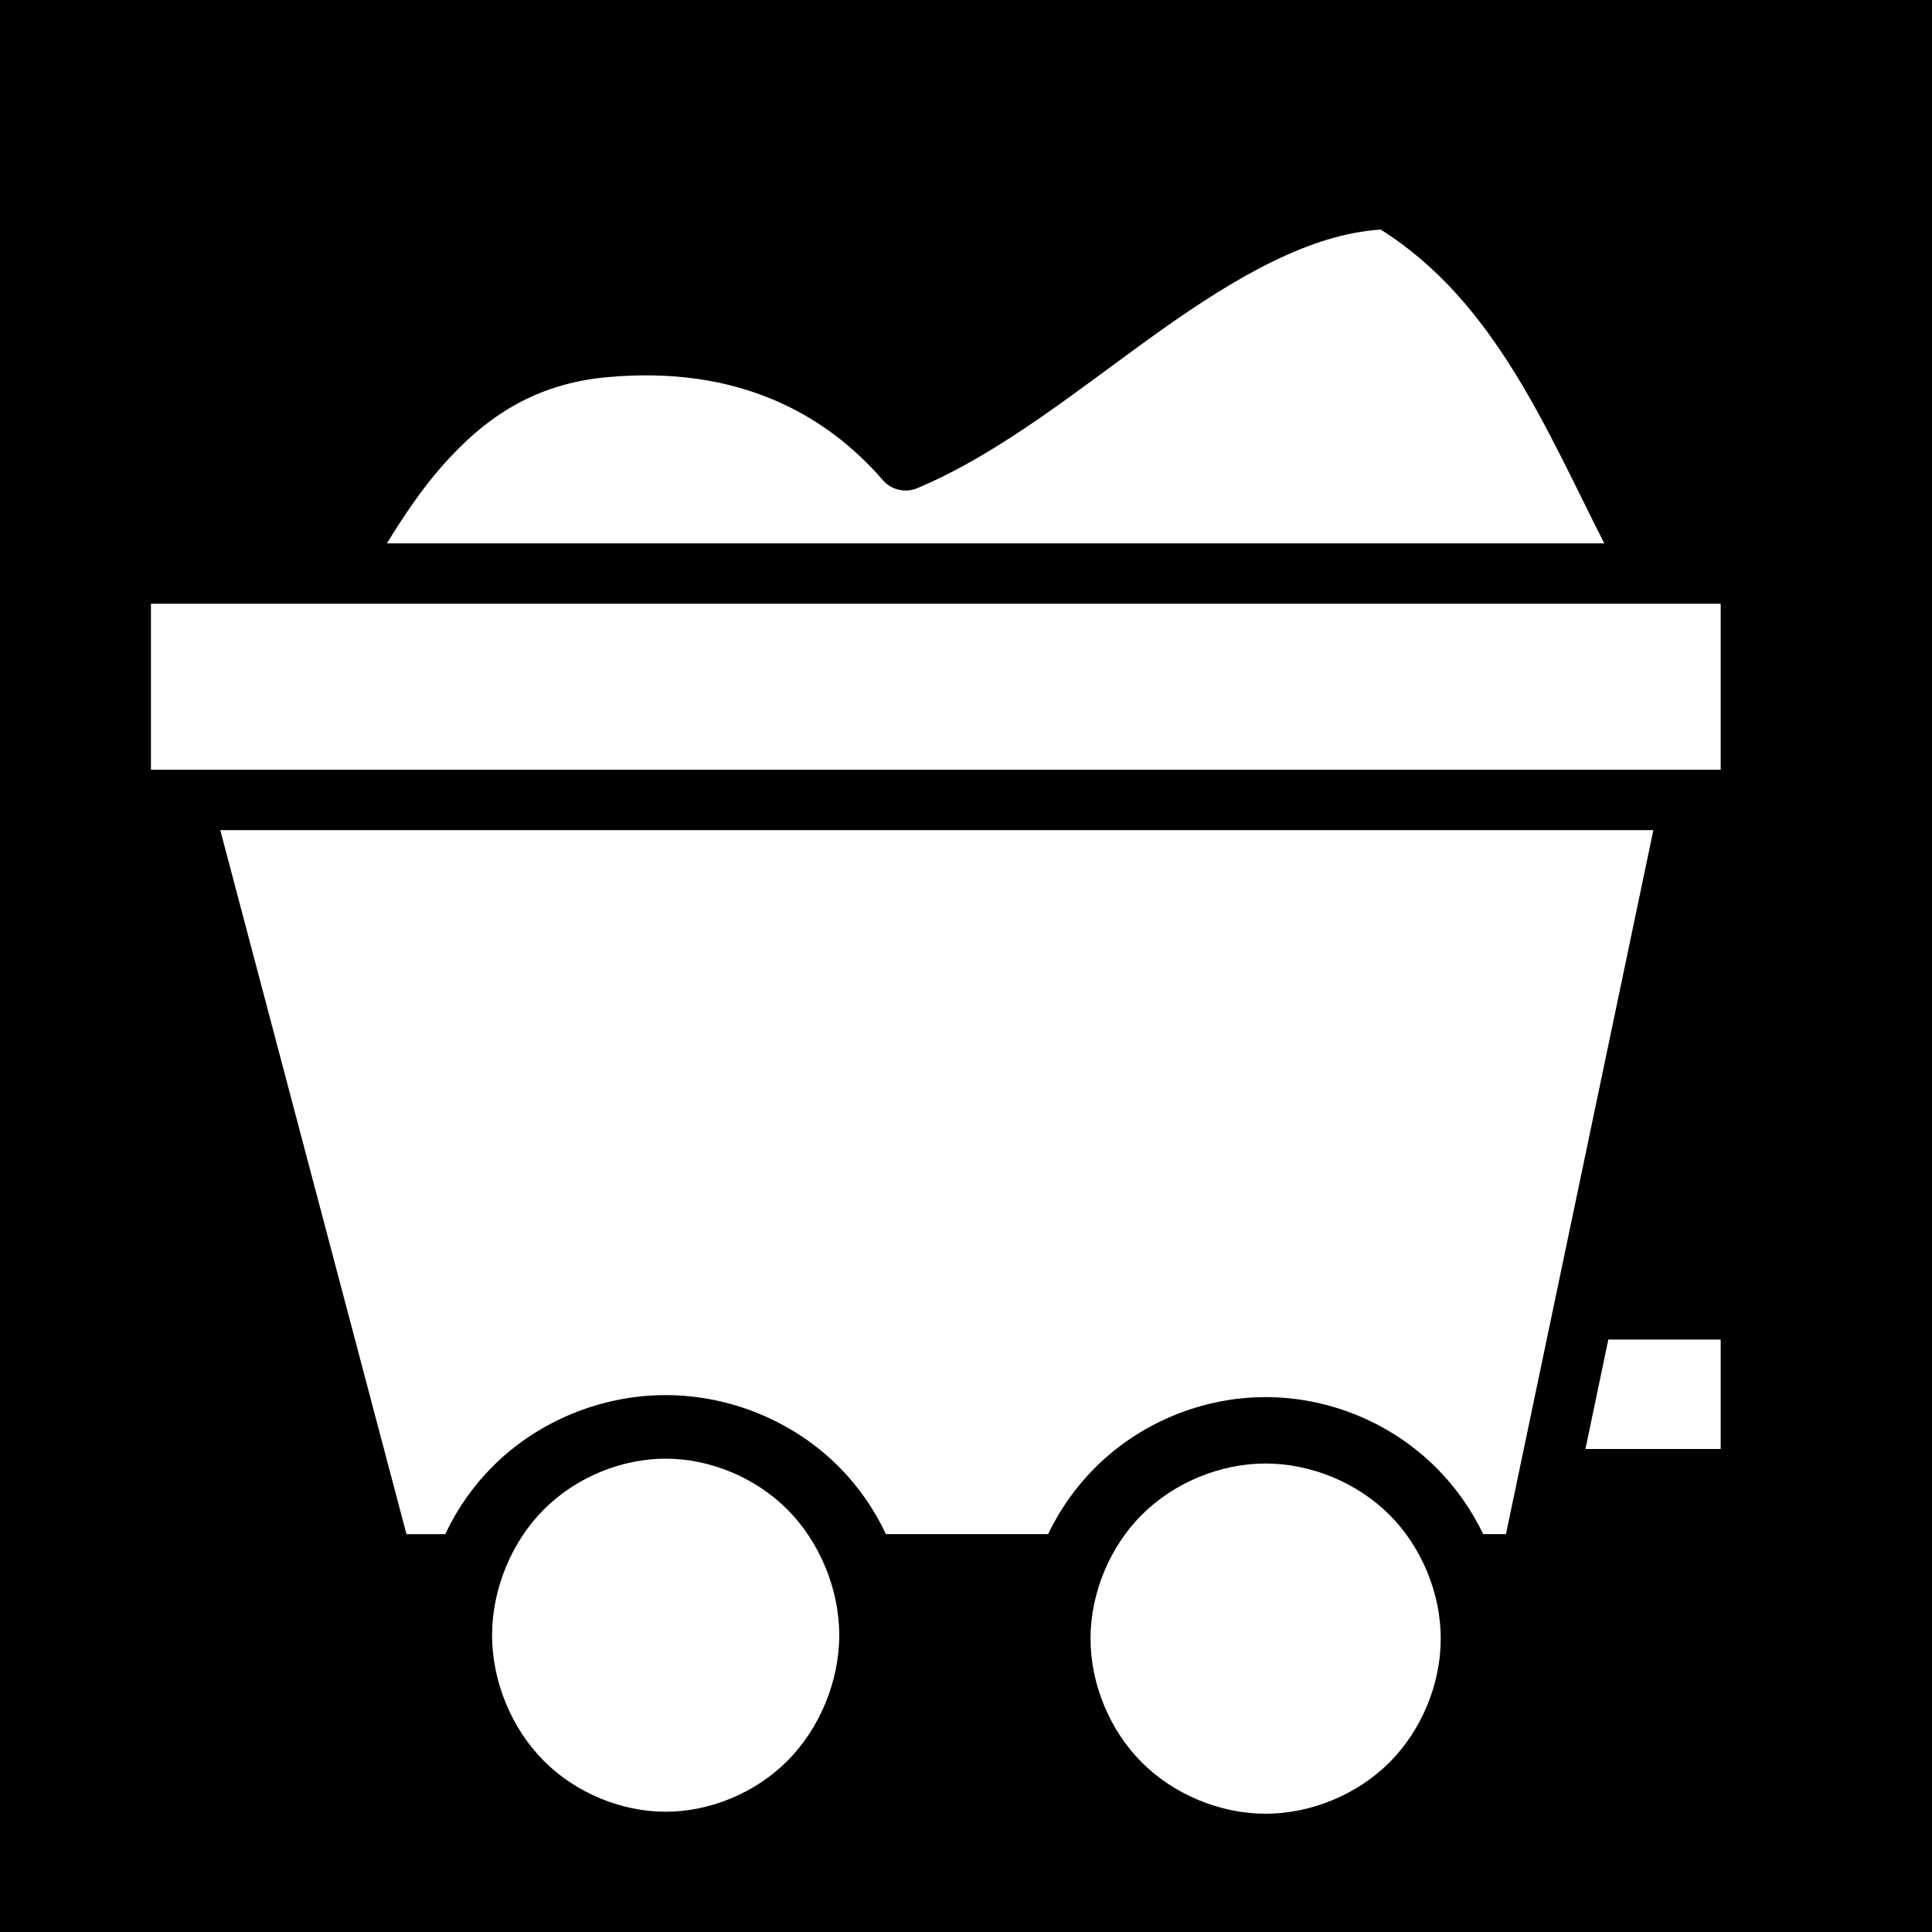
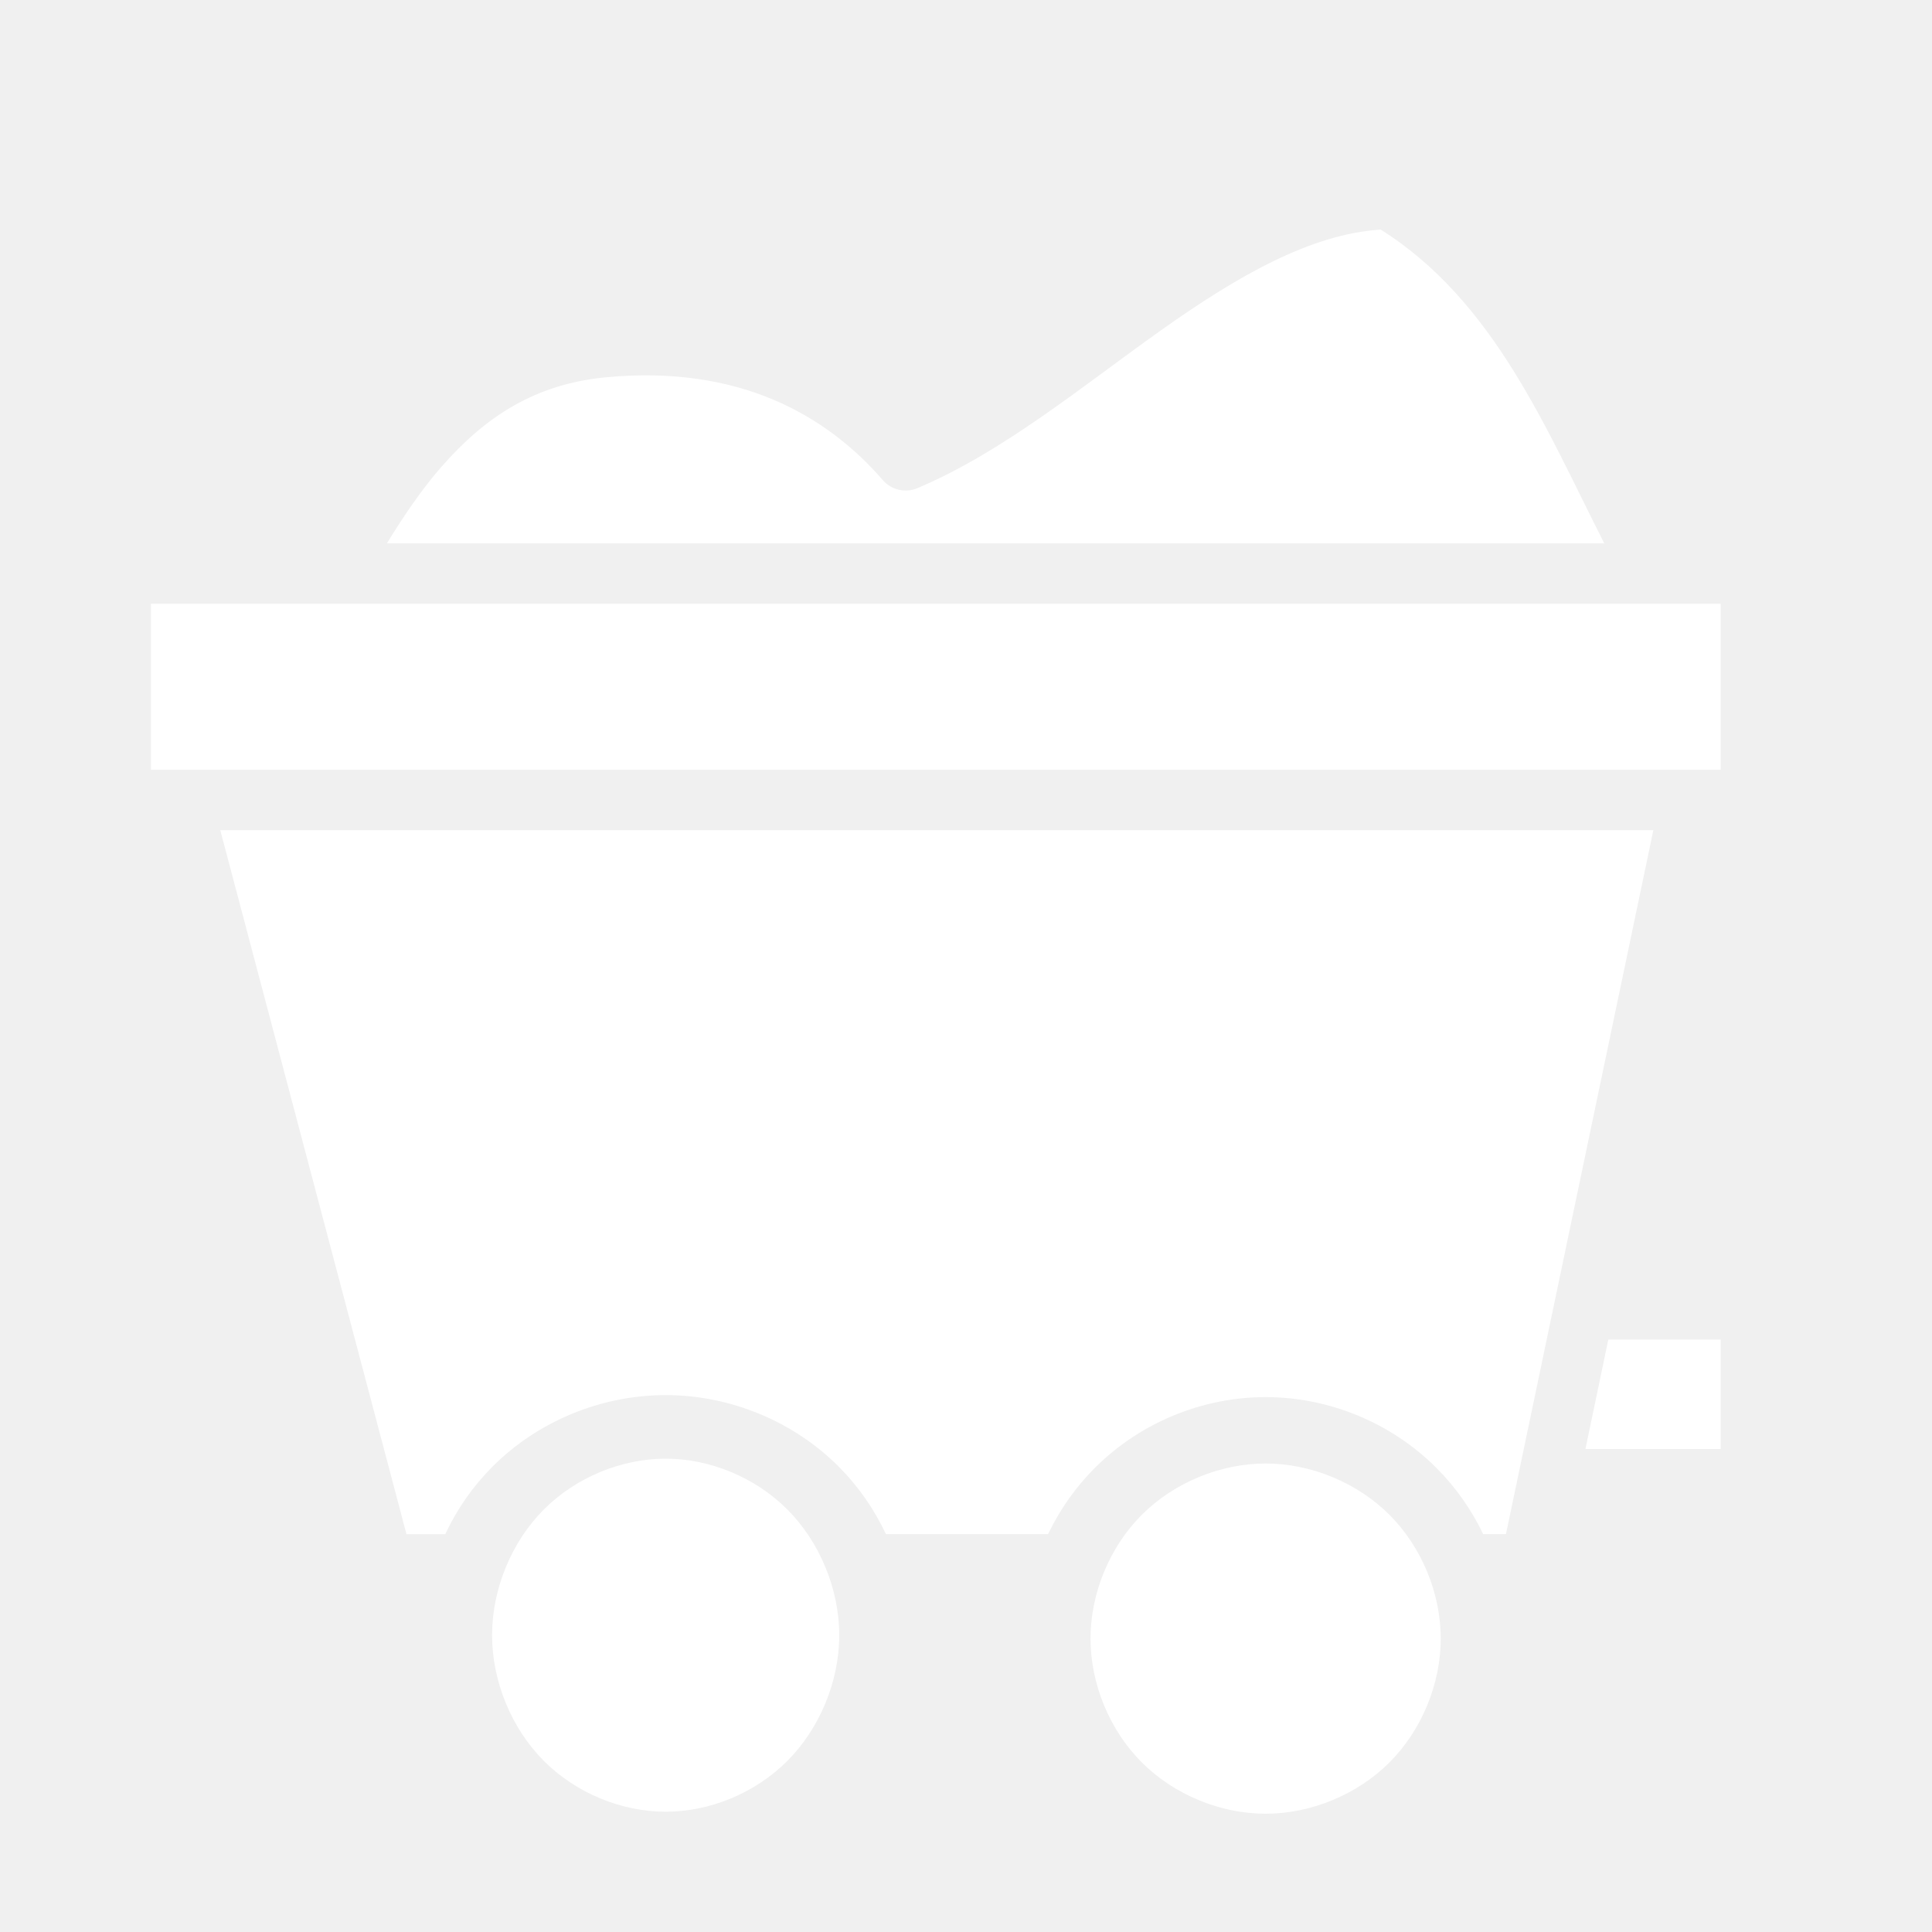
- <svg xmlns="http://www.w3.org/2000/svg" viewBox="0 0 512 512" style="height: 512px; width: 512px;">
-   <path d="M0 0h512v512H0z" fill="#000" fill-opacity="1" />
-   <g class="" transform="translate(0,0)" style="touch-action: none;">
-     <path d="M365.906 60.844C347.218 62.03 327.732 73.3 307.72 87.5c-20.814 14.77-41.852 32.27-64.626 41.875a8 8 0 0 1-9.125-2.125c-15.01-17.31-38.15-30.55-73.22-27.28-19.124 1.78-32.252 10.625-43.688 23.655-5.264 6-9.998 12.975-14.53 20.375h322.624c-15.21-29.846-29.05-64.182-59.25-83.156zM40 160v44h416v-44H40zm18.375 60l49.344 186.563H118c3.087-6.592 7.31-12.684 12.563-17.938 11.916-11.916 28.63-18.906 45.843-18.906 17.214 0 33.897 6.99 45.813 18.905 5.252 5.254 9.467 11.346 12.56 17.938h42.97c3.104-6.47 7.282-12.44 12.406-17.563 11.927-11.926 28.384-18.75 45.25-18.75 16.867 0 33.324 6.824 45.25 18.75 5.124 5.124 9.303 11.092 12.406 17.563h6.032L438.156 220H58.376zM426.22 355l-6.064 29H456v-29h-29.78zm-249.814 31.563c-11.69 0-23.728 4.915-32.25 13.437-8.522 8.522-13.75 21.002-13.75 33.344 0 12.34 5.228 24.82 13.75 33.344 8.522 8.522 20.56 13.437 32.25 13.437 11.69 0 23.697-4.915 32.22-13.438 8.52-8.522 13.78-21.002 13.78-33.343 0-12.342-5.26-24.822-13.78-33.344-8.523-8.522-20.53-13.438-32.22-13.438zm159 1.28c-12.037 0-24.3 5.083-32.812 13.594C294.082 409.95 289 422.212 289 434.25c0 12.038 5.082 24.3 13.594 32.813 8.512 8.51 20.775 13.593 32.812 13.593 12.038 0 24.3-5.082 32.813-13.594 8.51-8.51 13.592-20.774 13.592-32.812 0-12.038-5.08-24.3-13.593-32.813-8.513-8.51-20.776-13.593-32.814-13.593z" fill="#fff" fill-opacity="1" />
+ <svg xmlns="http://www.w3.org/2000/svg" id="svg78" version="1.1" style="height: 512px; width: 512px;" viewBox="0 0 512 512">
+   <defs id="defs82" />
+   <g id="g76" style="touch-action: none;" transform="translate(0,0)" class="">
+     <path id="path74" fill-opacity="1" fill="#fff" d="M365.906 60.844C347.218 62.03 327.732 73.3 307.72 87.5c-20.814 14.77-41.852 32.27-64.626 41.875a8 8 0 0 1-9.125-2.125c-15.01-17.31-38.15-30.55-73.22-27.28-19.124 1.78-32.252 10.625-43.688 23.655-5.264 6-9.998 12.975-14.53 20.375h322.624c-15.21-29.846-29.05-64.182-59.25-83.156zM40 160v44h416v-44H40zm18.375 60l49.344 186.563H118c3.087-6.592 7.31-12.684 12.563-17.938 11.916-11.916 28.63-18.906 45.843-18.906 17.214 0 33.897 6.99 45.813 18.905 5.252 5.254 9.467 11.346 12.56 17.938h42.97c3.104-6.47 7.282-12.44 12.406-17.563 11.927-11.926 28.384-18.75 45.25-18.75 16.867 0 33.324 6.824 45.25 18.75 5.124 5.124 9.303 11.092 12.406 17.563h6.032L438.156 220H58.376zM426.22 355l-6.064 29H456v-29h-29.78zm-249.814 31.563c-11.69 0-23.728 4.915-32.25 13.437-8.522 8.522-13.75 21.002-13.75 33.344 0 12.34 5.228 24.82 13.75 33.344 8.522 8.522 20.56 13.437 32.25 13.437 11.69 0 23.697-4.915 32.22-13.438 8.52-8.522 13.78-21.002 13.78-33.343 0-12.342-5.26-24.822-13.78-33.344-8.523-8.522-20.53-13.438-32.22-13.438zm159 1.28c-12.037 0-24.3 5.083-32.812 13.594C294.082 409.95 289 422.212 289 434.25c0 12.038 5.082 24.3 13.594 32.813 8.512 8.51 20.775 13.593 32.812 13.593 12.038 0 24.3-5.082 32.813-13.594 8.51-8.51 13.592-20.774 13.592-32.812 0-12.038-5.08-24.3-13.593-32.813-8.513-8.51-20.776-13.593-32.814-13.593z" />
  </g>
</svg>
